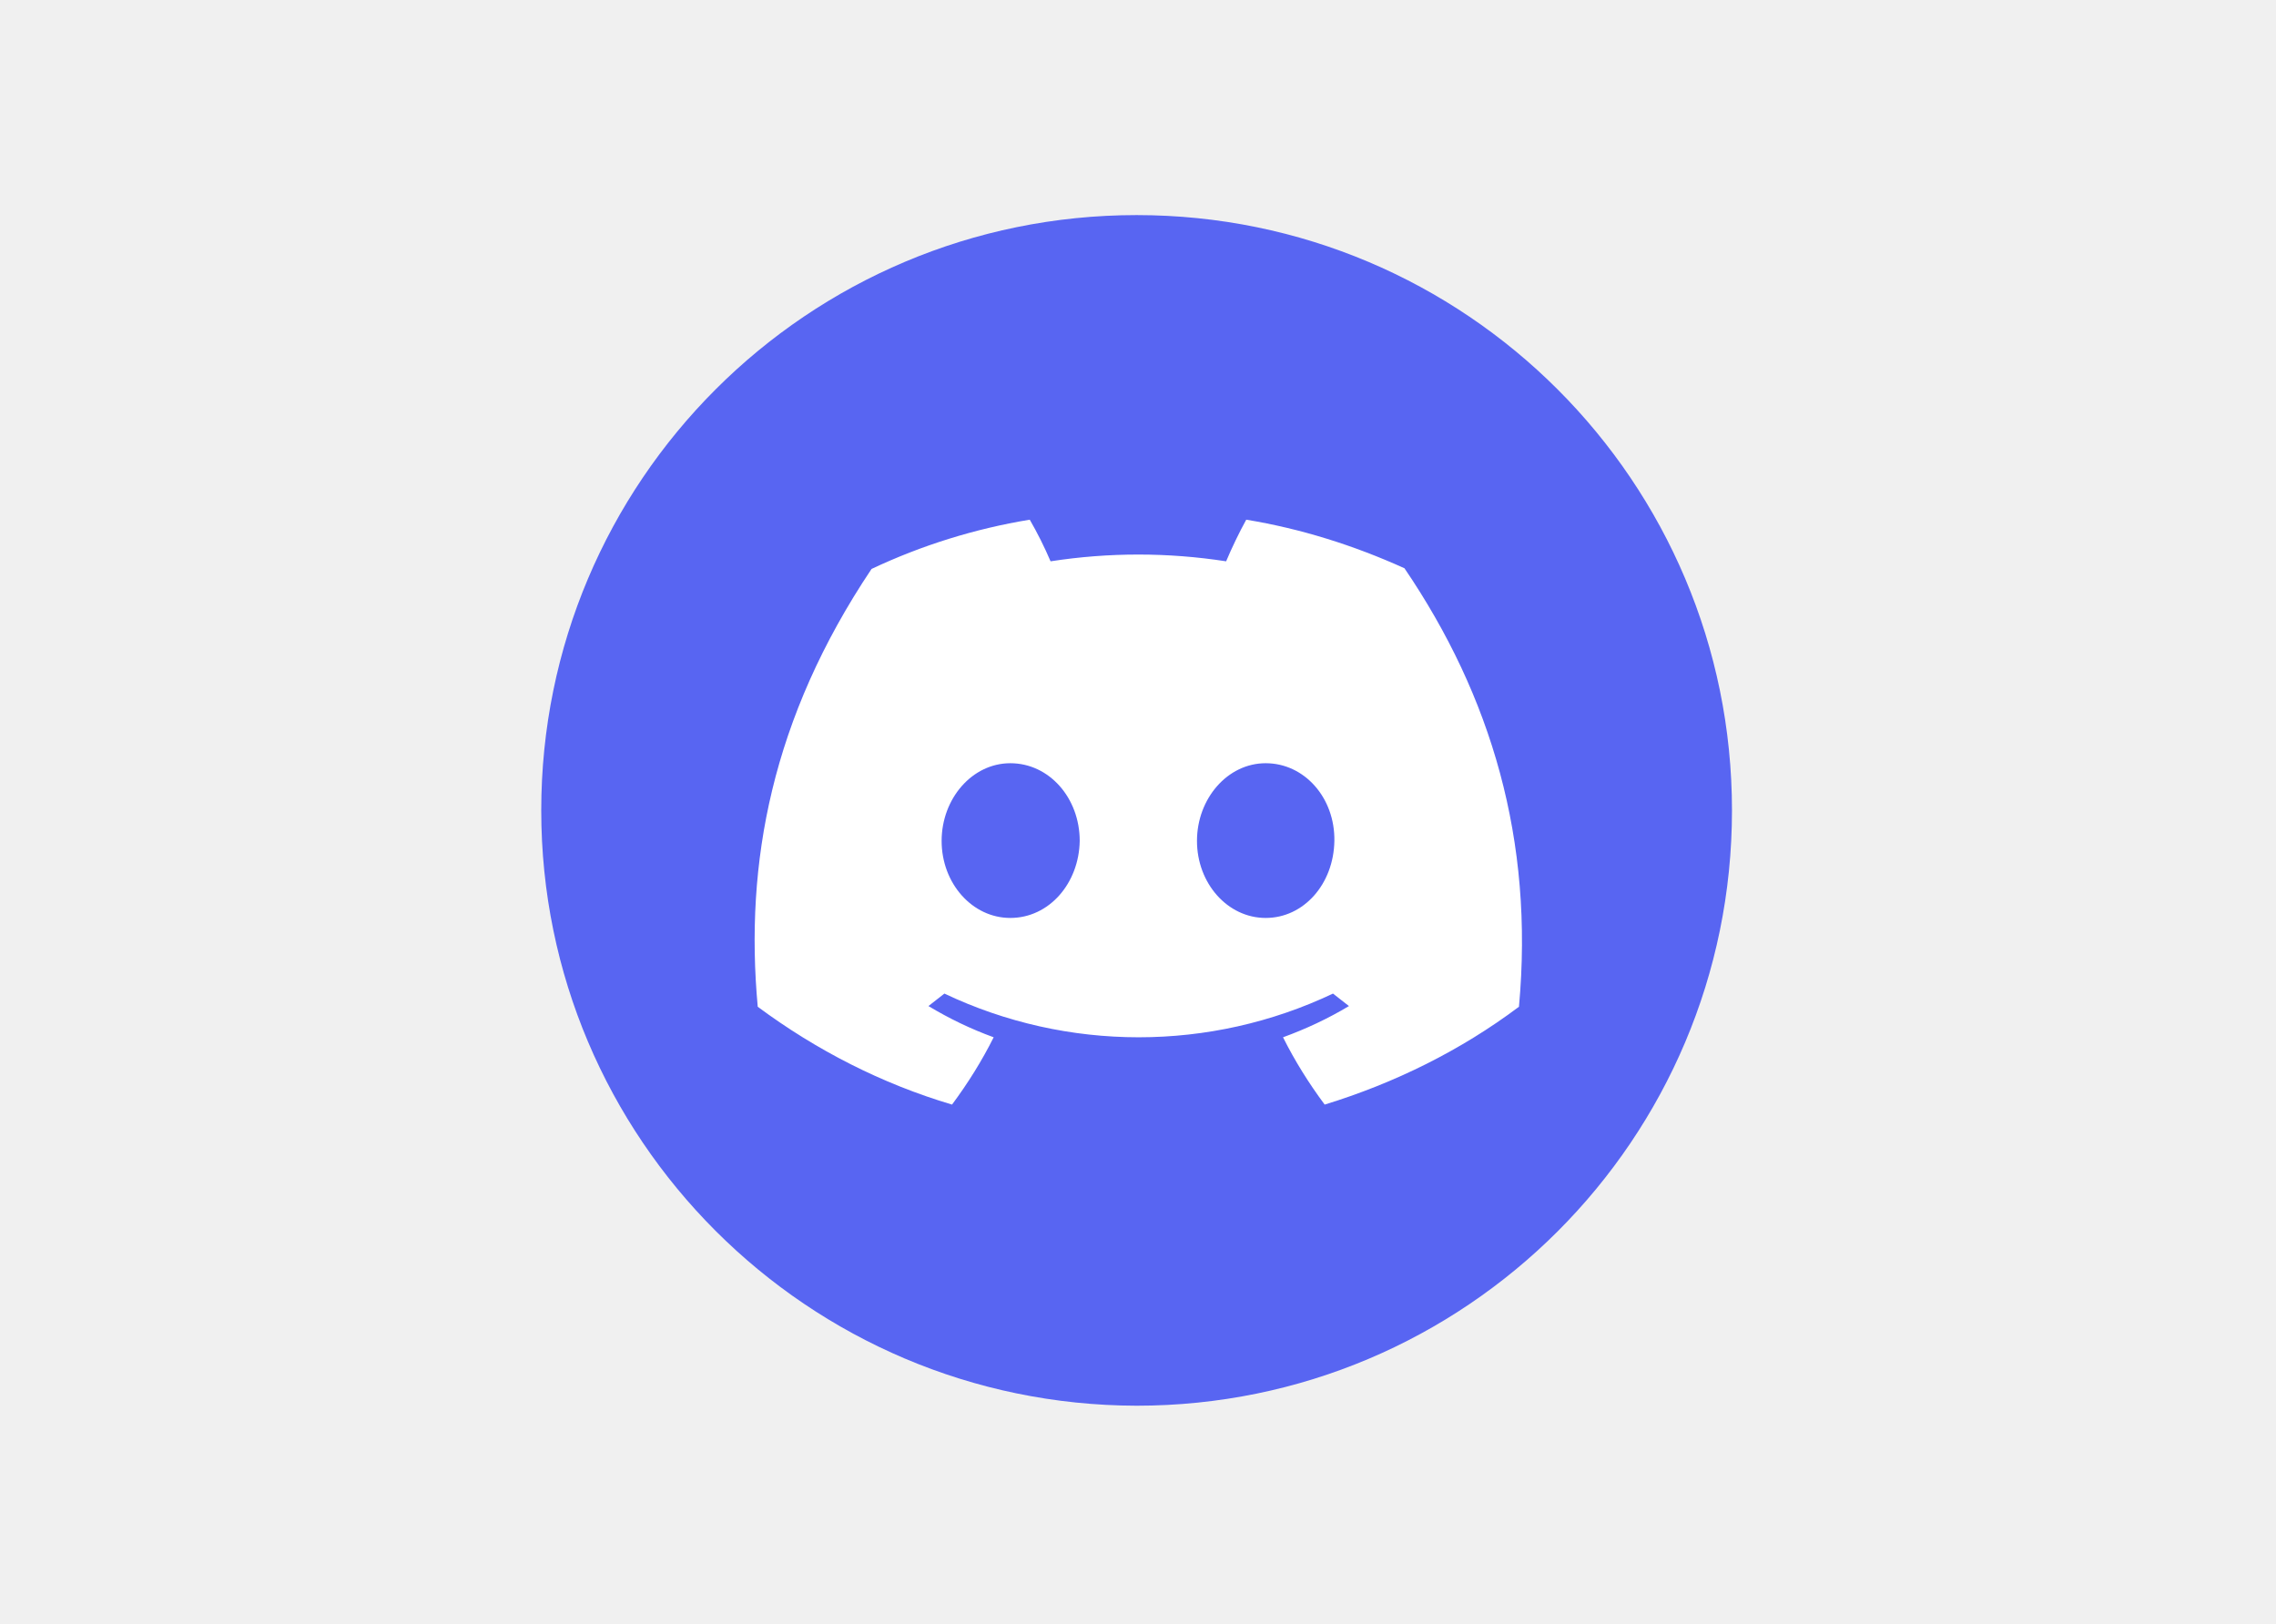
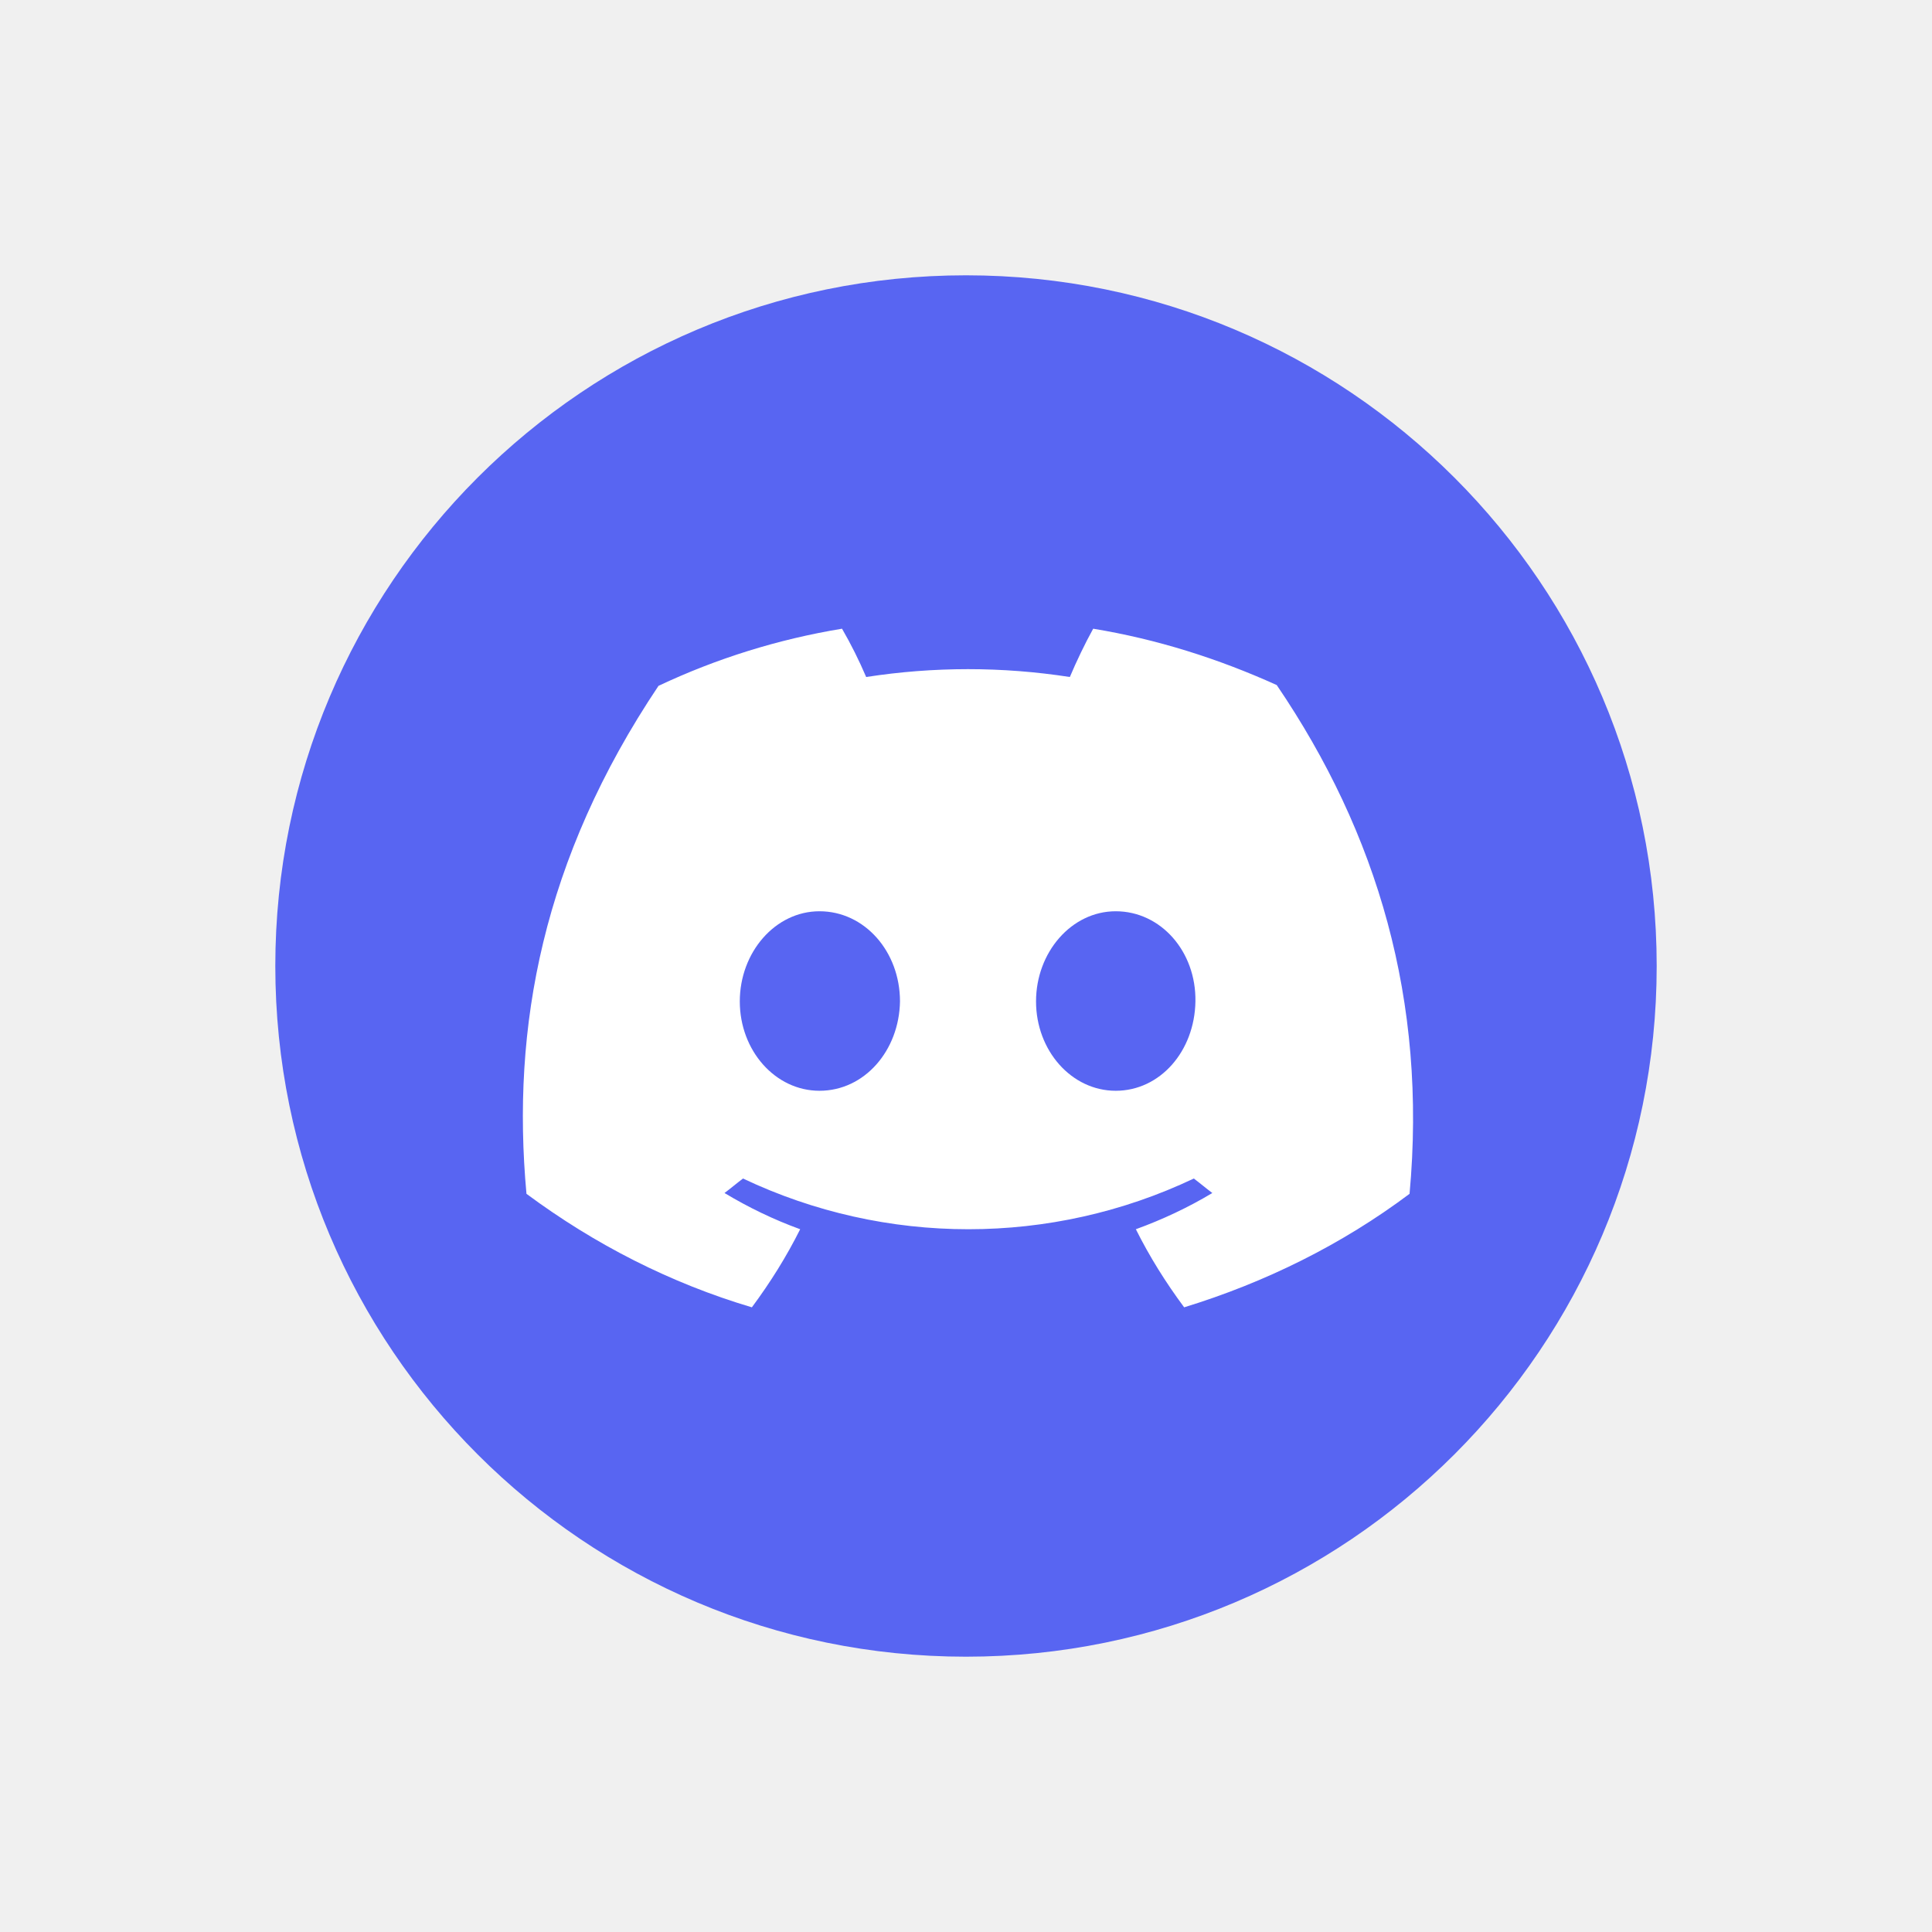
- <svg xmlns="http://www.w3.org/2000/svg" xmlns:xlink="http://www.w3.org/1999/xlink" version="1.0" id="Layer_1" x="0px" y="0px" viewBox="0 0 328 234" style="enable-background:new 0 0 328 234;" xml:space="preserve">
+ <svg xmlns="http://www.w3.org/2000/svg" version="1.0" x="0px" y="0px" viewBox="0 0 240 240" style="enable-background:new 0 0 240 240;" xml:space="preserve">
  <style type="text/css">
- 	.st0{clip-path:url(#SVGID_2_);}
	.st1{fill:#5865F2;}
	.st2{fill:#FFFFFF;}
- 	.st3{fill:none;}
</style>
  <g>
-     <defs>
-       <rect id="SVGID_1_" x="78" y="31" width="172" height="172" />
-     </defs>
-     <clipPath id="SVGID_2_">
-       <use xlink:href="#SVGID_1_" style="overflow:visible;" />
-     </clipPath>
-     <g class="st0">
-       <path class="st1" d="M78,116.8C78,69.4,116.4,31,163.8,31c47.4,0,85.8,38.4,85.8,85.8s-38.4,85.8-85.8,85.8c0,0,0,0,0,0    C116.4,202.5,78,164.1,78,116.8C78,116.8,78,116.8,78,116.8z" />
-       <path class="st2" d="M202.4,81.9c-7.3-3.3-14.9-5.7-22.8-7c-1,1.8-2.1,4.1-2.9,6c-8.4-1.3-16.9-1.3-25.3,0c-0.9-2.1-1.9-4.1-3-6    c-7.9,1.3-15.6,3.7-22.8,7.1c-14.4,21.5-18.3,42.4-16.4,63.1c8.5,6.3,17.9,11.1,28,14.1c2.3-3.1,4.3-6.3,6-9.7    c-3.3-1.2-6.4-2.7-9.4-4.5c0.8-0.6,1.5-1.2,2.3-1.8c17.7,8.4,38.3,8.4,56,0c0.8,0.6,1.5,1.2,2.3,1.8c-3,1.8-6.2,3.3-9.5,4.5    c1.7,3.4,3.7,6.6,6,9.7c10.1-3.1,19.6-7.8,28-14.1C221.1,121.1,214.9,100.3,202.4,81.9z M145.6,132.3c-5.5,0-9.9-5-9.9-11.1    s4.4-11.2,9.9-11.2c5.6,0,10,5,10,11.2C155.5,127.3,151.2,132.3,145.6,132.3z M182.4,132.3c-5.5,0-9.9-5-9.9-11.1    s4.4-11.2,9.9-11.2c5.6,0,10,5,9.9,11.2S187.9,132.3,182.4,132.3z" />
-     </g>
+     <circle class="st1" cx="120" cy="120" r="85.8" />
+     <path class="st2" d="M158.6,85.1c-7.3-3.3-14.9-5.7-22.8-7c-1,1.8-2.1,4.1-2.9,6c-8.4-1.3-16.9-1.3-25.3,0c-0.9-2.1-1.9-4.1-3-6   c-7.9,1.3-15.6,3.7-22.8,7.1c-14.4,21.5-18.3,42.4-16.4,63.1c8.5,6.3,17.9,11.1,28,14.1c2.3-3.1,4.3-6.3,6-9.7   c-3.3-1.2-6.4-2.7-9.4-4.5c0.8-0.6,1.5-1.2,2.3-1.8c17.7,8.4,38.3,8.4,56,0c0.8,0.6,1.5,1.2,2.3,1.8c-3,1.8-6.2,3.3-9.5,4.5   c1.7,3.4,3.7,6.6,6,9.7c10.1-3.1,19.6-7.8,28-14.1C177.3,124.3,171.1,103.5,158.6,85.1z M101.8,135.5c-5.5,0-9.9-5-9.9-11.1   s4.4-11.2,9.9-11.2c5.6,0,10,5,10,11.2C111.7,130.5,107.4,135.5,101.8,135.5z M138.6,135.5c-5.5,0-9.9-5-9.9-11.1   s4.4-11.2,9.9-11.2c5.6,0,10,5,9.9,11.2S144.1,135.5,138.6,135.5z" />
  </g>
-   <rect x="64" y="17" class="st3" width="200" height="200" />
</svg>
